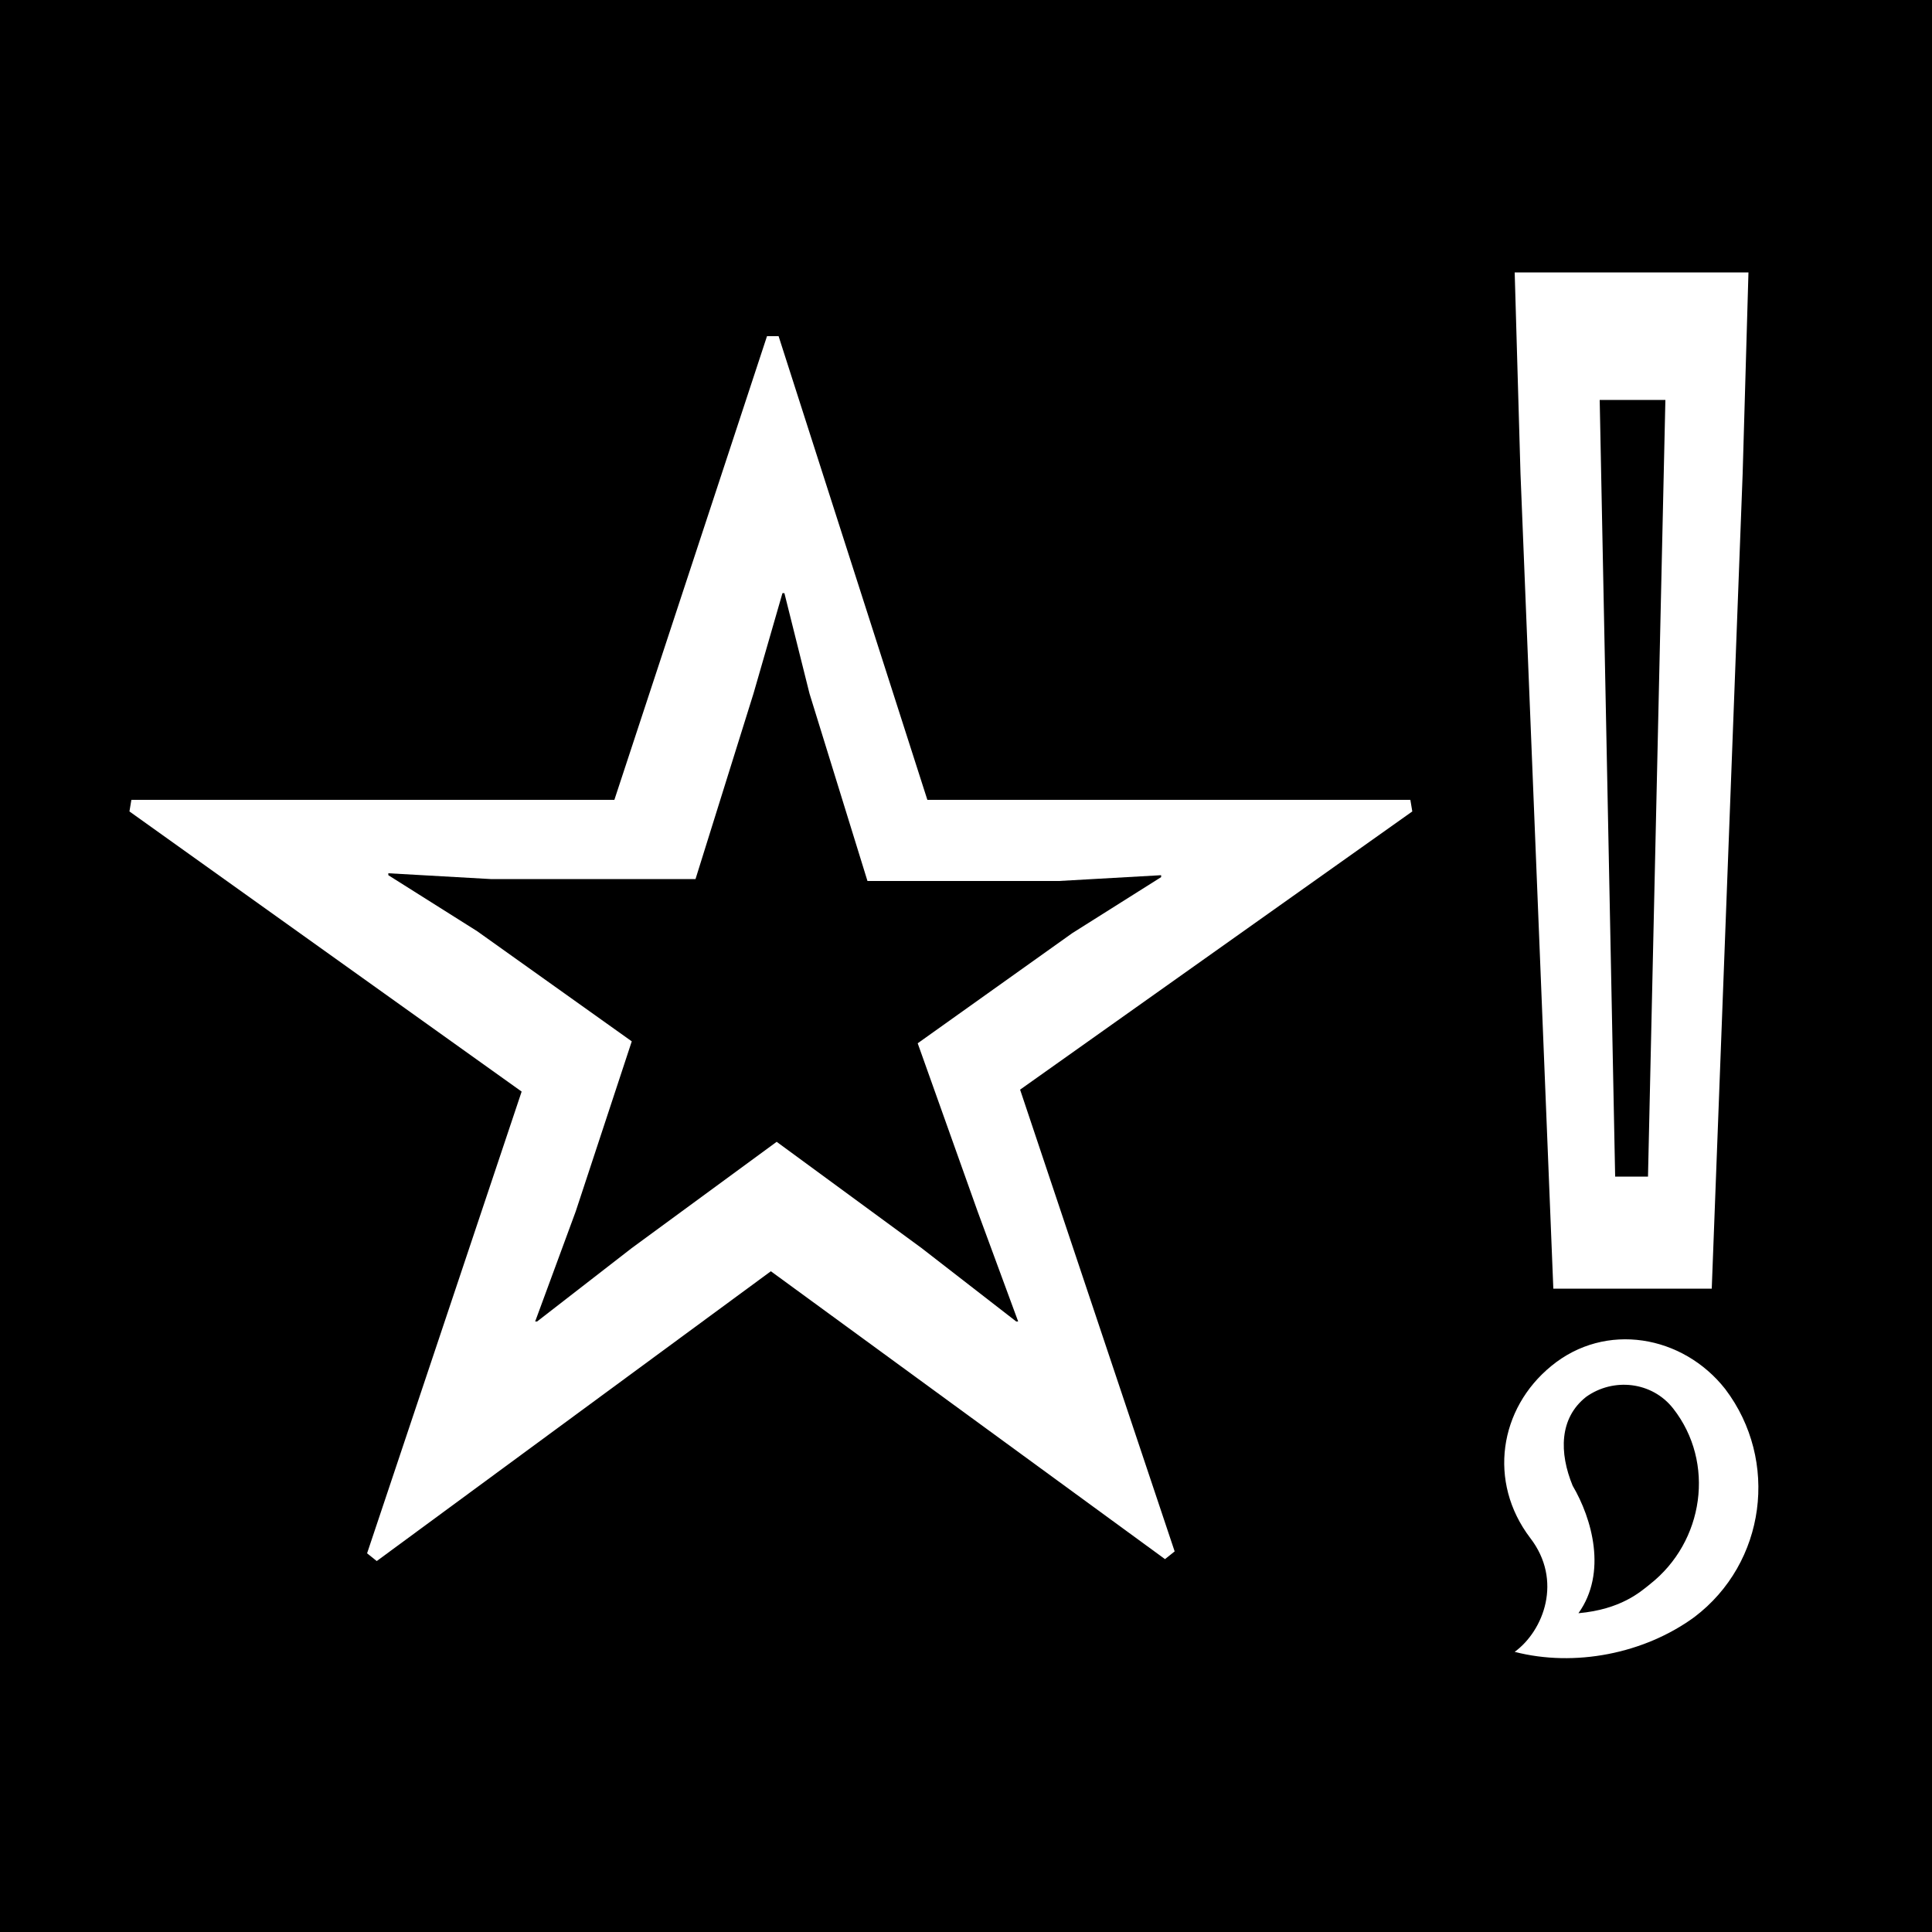
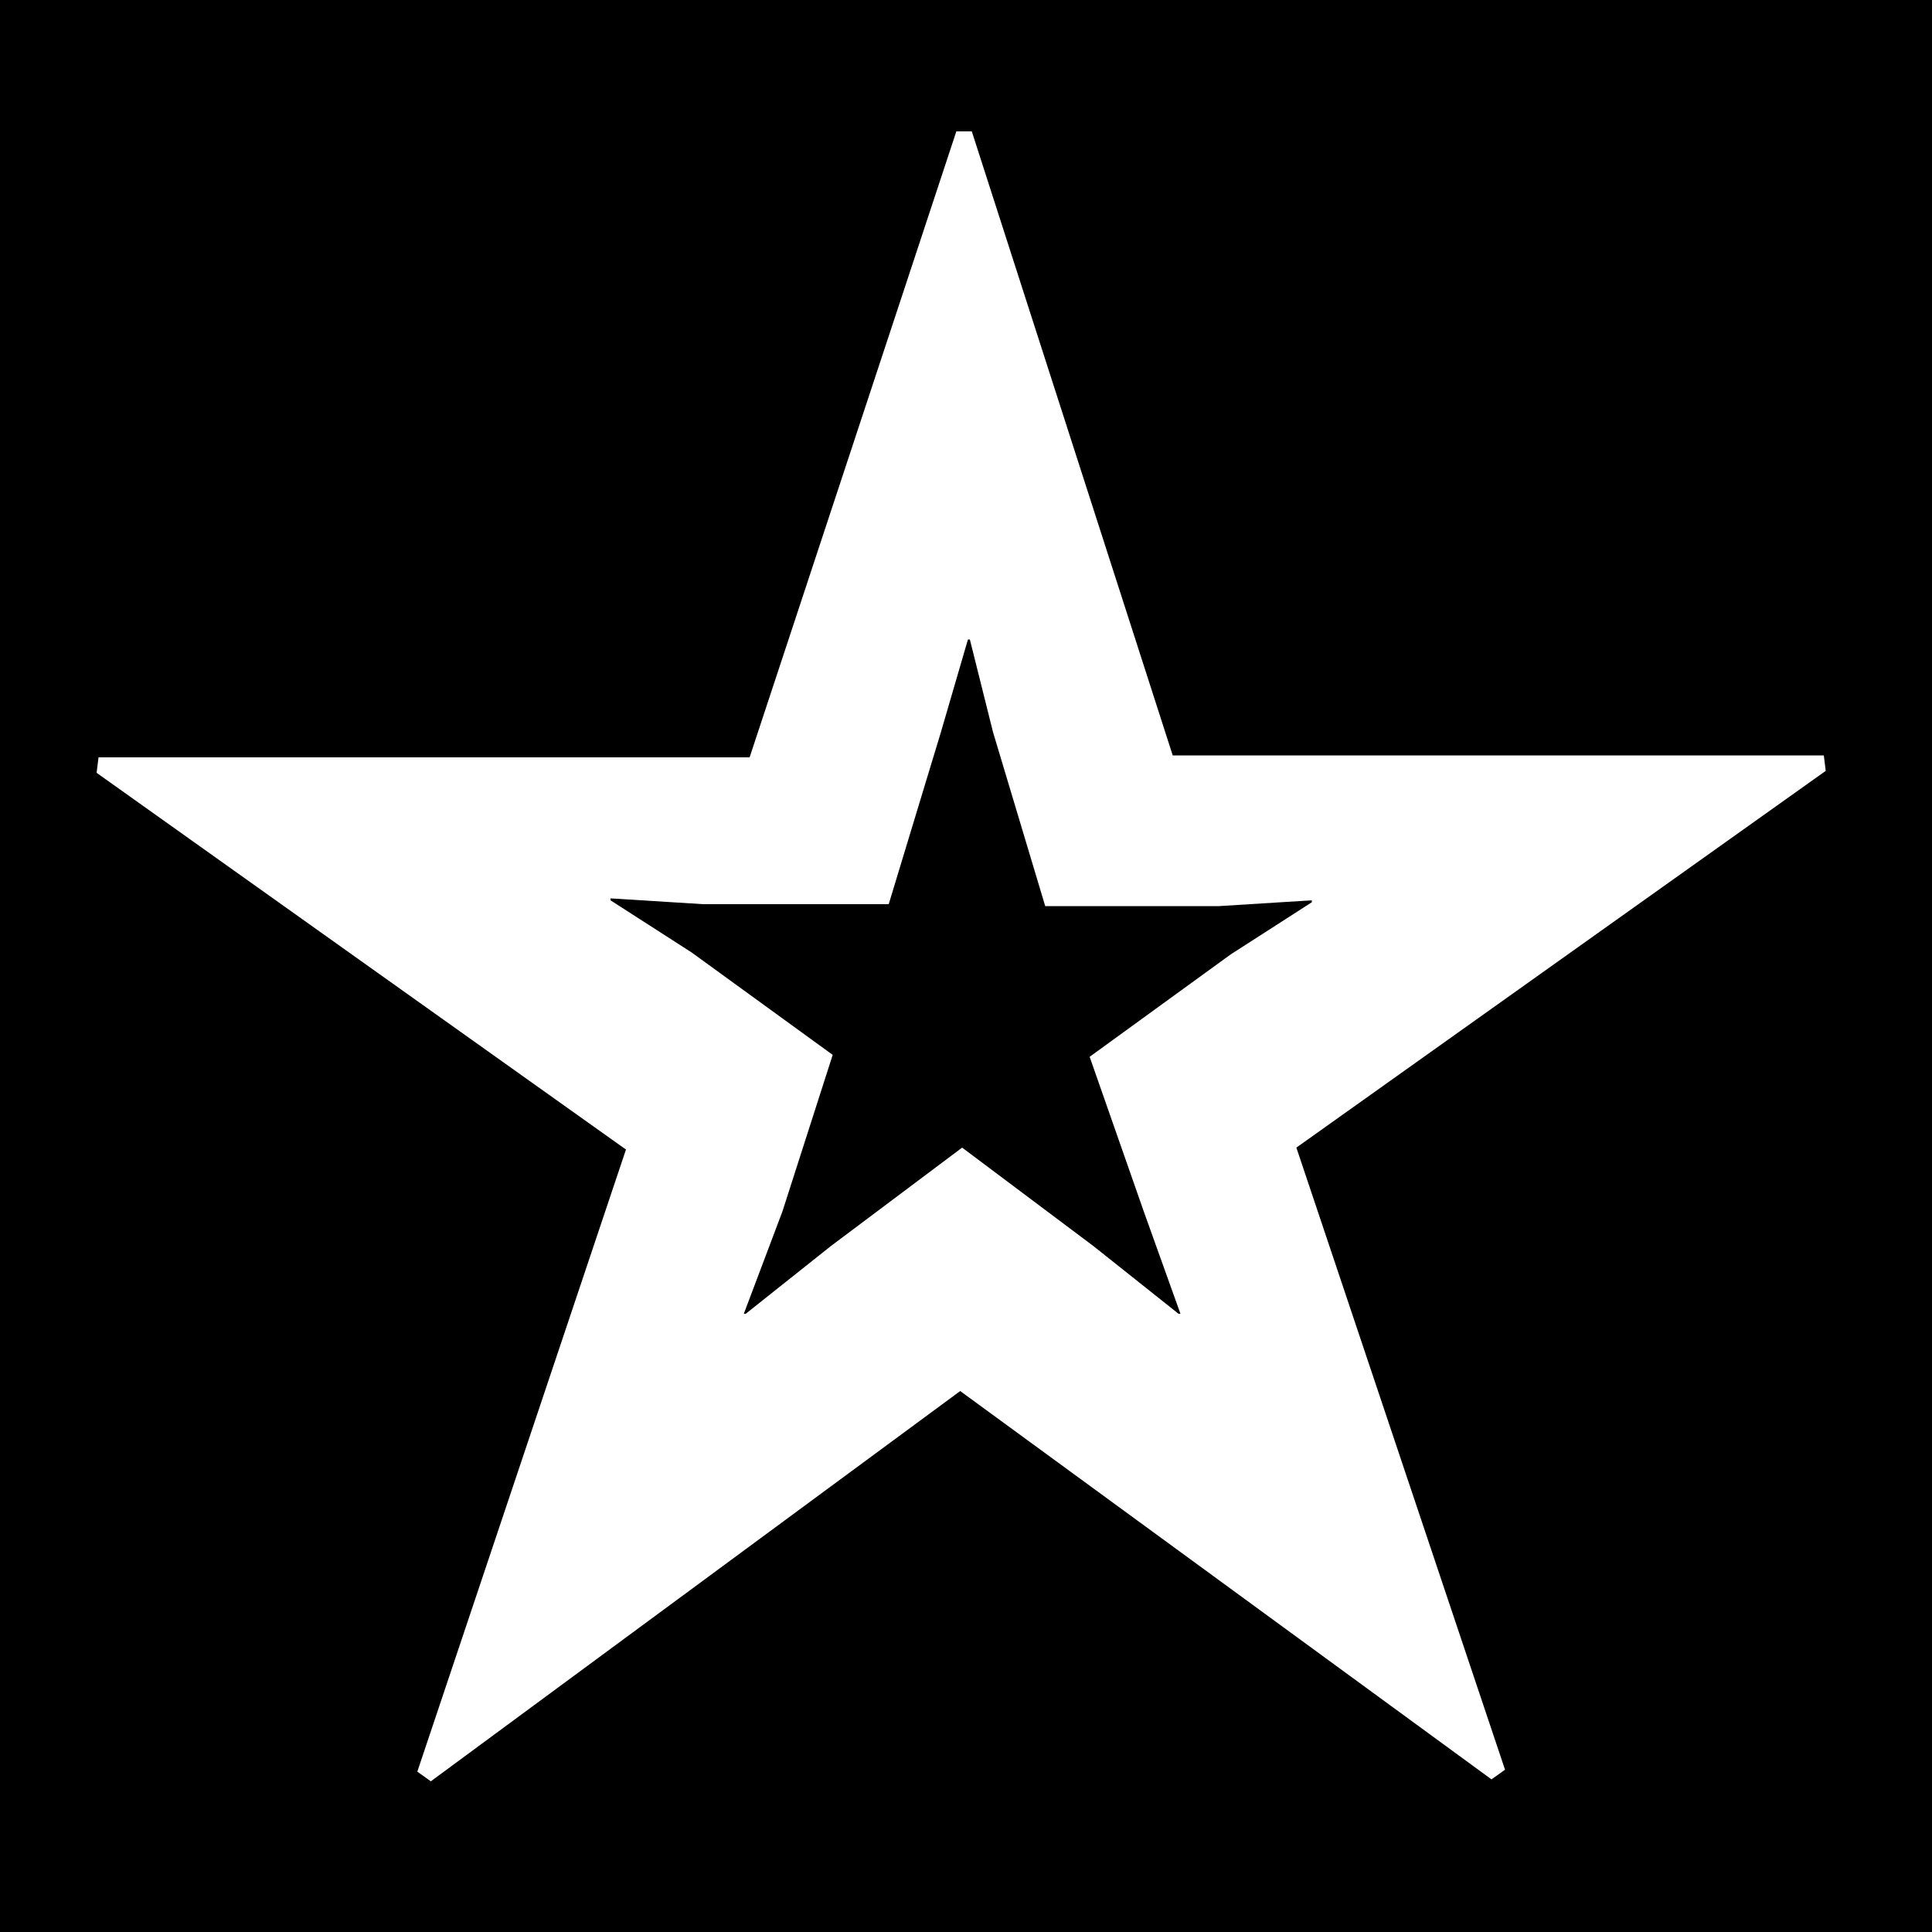
<svg xmlns="http://www.w3.org/2000/svg" version="1.1" id="Layer_1" x="0px" y="0px" viewBox="0 0 100 100" style="enable-background:new 0 0 100 100;" xml:space="preserve">
  <style type="text/css">
	.st0{fill:#FFFFFF;}
</style>
  <rect width="100" height="100" />
-   <path class="st0" d="M39.7,17.4h0.6l7.7,24h25l0.1,0.6L52.8,56.4l8,23.9l-0.5,0.4L39.9,65.8l-20.4,15L19,80.4l8-23.9L6.7,42l0.1-0.6  h25L39.7,17.4L39.7,17.4z M25.4,45.5l-5.3-0.3v0.1l4.6,2.9l8,5.7l-2.9,8.8l-2.1,5.7h0.1l4.9-3.8l7.5-5.5l7.5,5.5l4.9,3.8h0.1  l-2.1-5.7L47.5,54l8-5.7l4.6-2.9v-0.1l-5.3,0.3h-9.9l-3-9.7l-1.3-5.2h-0.1l-1.5,5.2l-3,9.6L25.4,45.5L25.4,45.5z" />
-   <path class="st0" d="M82.1,72.3c1.4-1,3.4-0.8,4.5,0.6c2.2,2.8,1.6,6.9-1.2,9.1c-0.5,0.4-1.5,1.3-3.7,1.5c1.5-2.1,0.7-4.9-0.3-6.6  C80.7,75.2,80.7,73.4,82.1,72.3 M80.3,70.7c-2.7,2.2-3.3,6-1.1,8.9c1.7,2.2,0.7,4.8-0.8,5.9c3.1,0.8,6.7,0.1,9.3-1.8  c3.7-2.8,4.4-8.1,1.6-11.8C87.1,69.1,83.1,68.4,80.3,70.7z" />
-   <path class="st0" d="M78.4,14.1l0.3,10.4l1.7,42.2h8.2l1.6-42.2l0.3-10.4C90.5,14.1,78.4,14.1,78.4,14.1z M85.3,60.9h-1.7l-0.8-40.2  h3.4L85.3,60.9z" />
+   <path class="st0" d="M49.5,6.8h0.8l10.4,32.3h33.7l0.1,0.8L67.1,59.4l10.8,32.2l-0.7,0.5L49.7,72L22.3,92.2l-0.7-0.5l10.8-32.2L5,40  l0.1-0.8h33.7L49.5,6.8L49.5,6.8z M36.4,46.8l-4.8-0.3v0.1l4.2,2.7l7.3,5.3l-2.6,8.1L38.5,68h0.1l4.4-3.5l6.8-5.1l6.8,5.1l4.4,3.5  h0.1l-1.9-5.3l-2.8-8l7.3-5.3l4.2-2.7v-0.1l-4.8,0.3h-9l-2.7-9l-1.2-4.8h-0.1l-1.4,4.8L46,46.8H36.4L36.4,46.8z" />
</svg>
